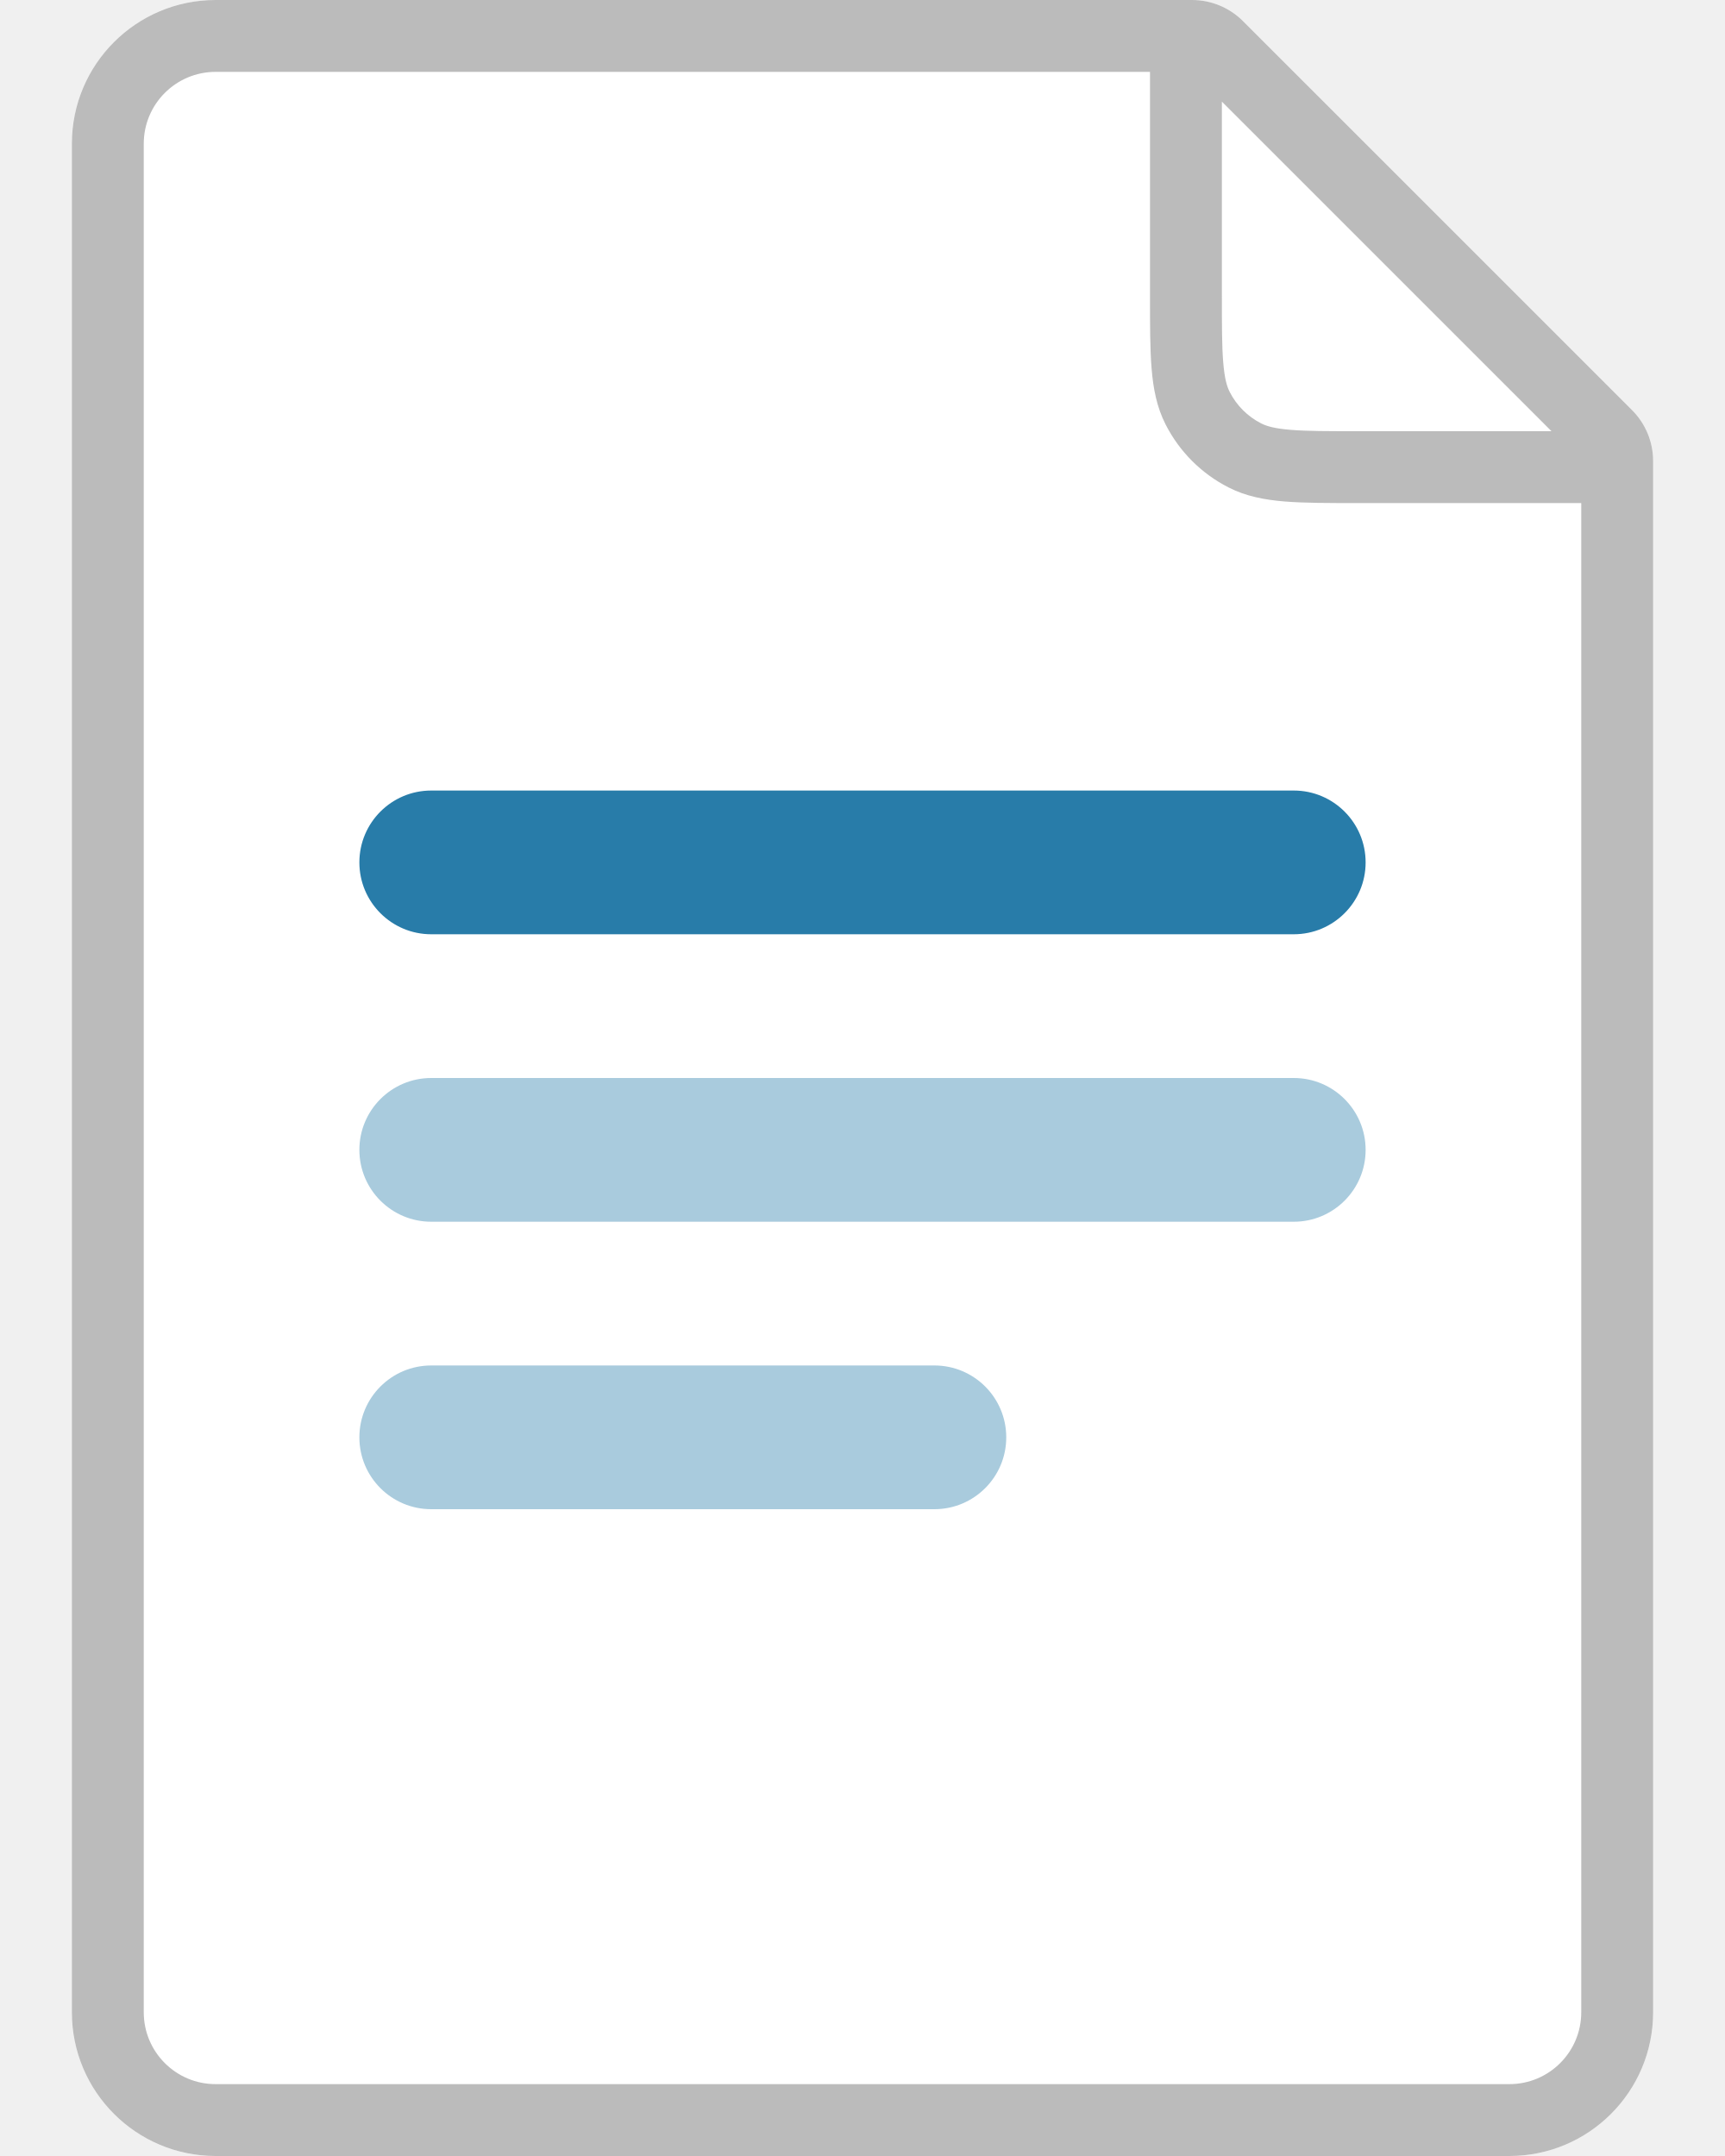
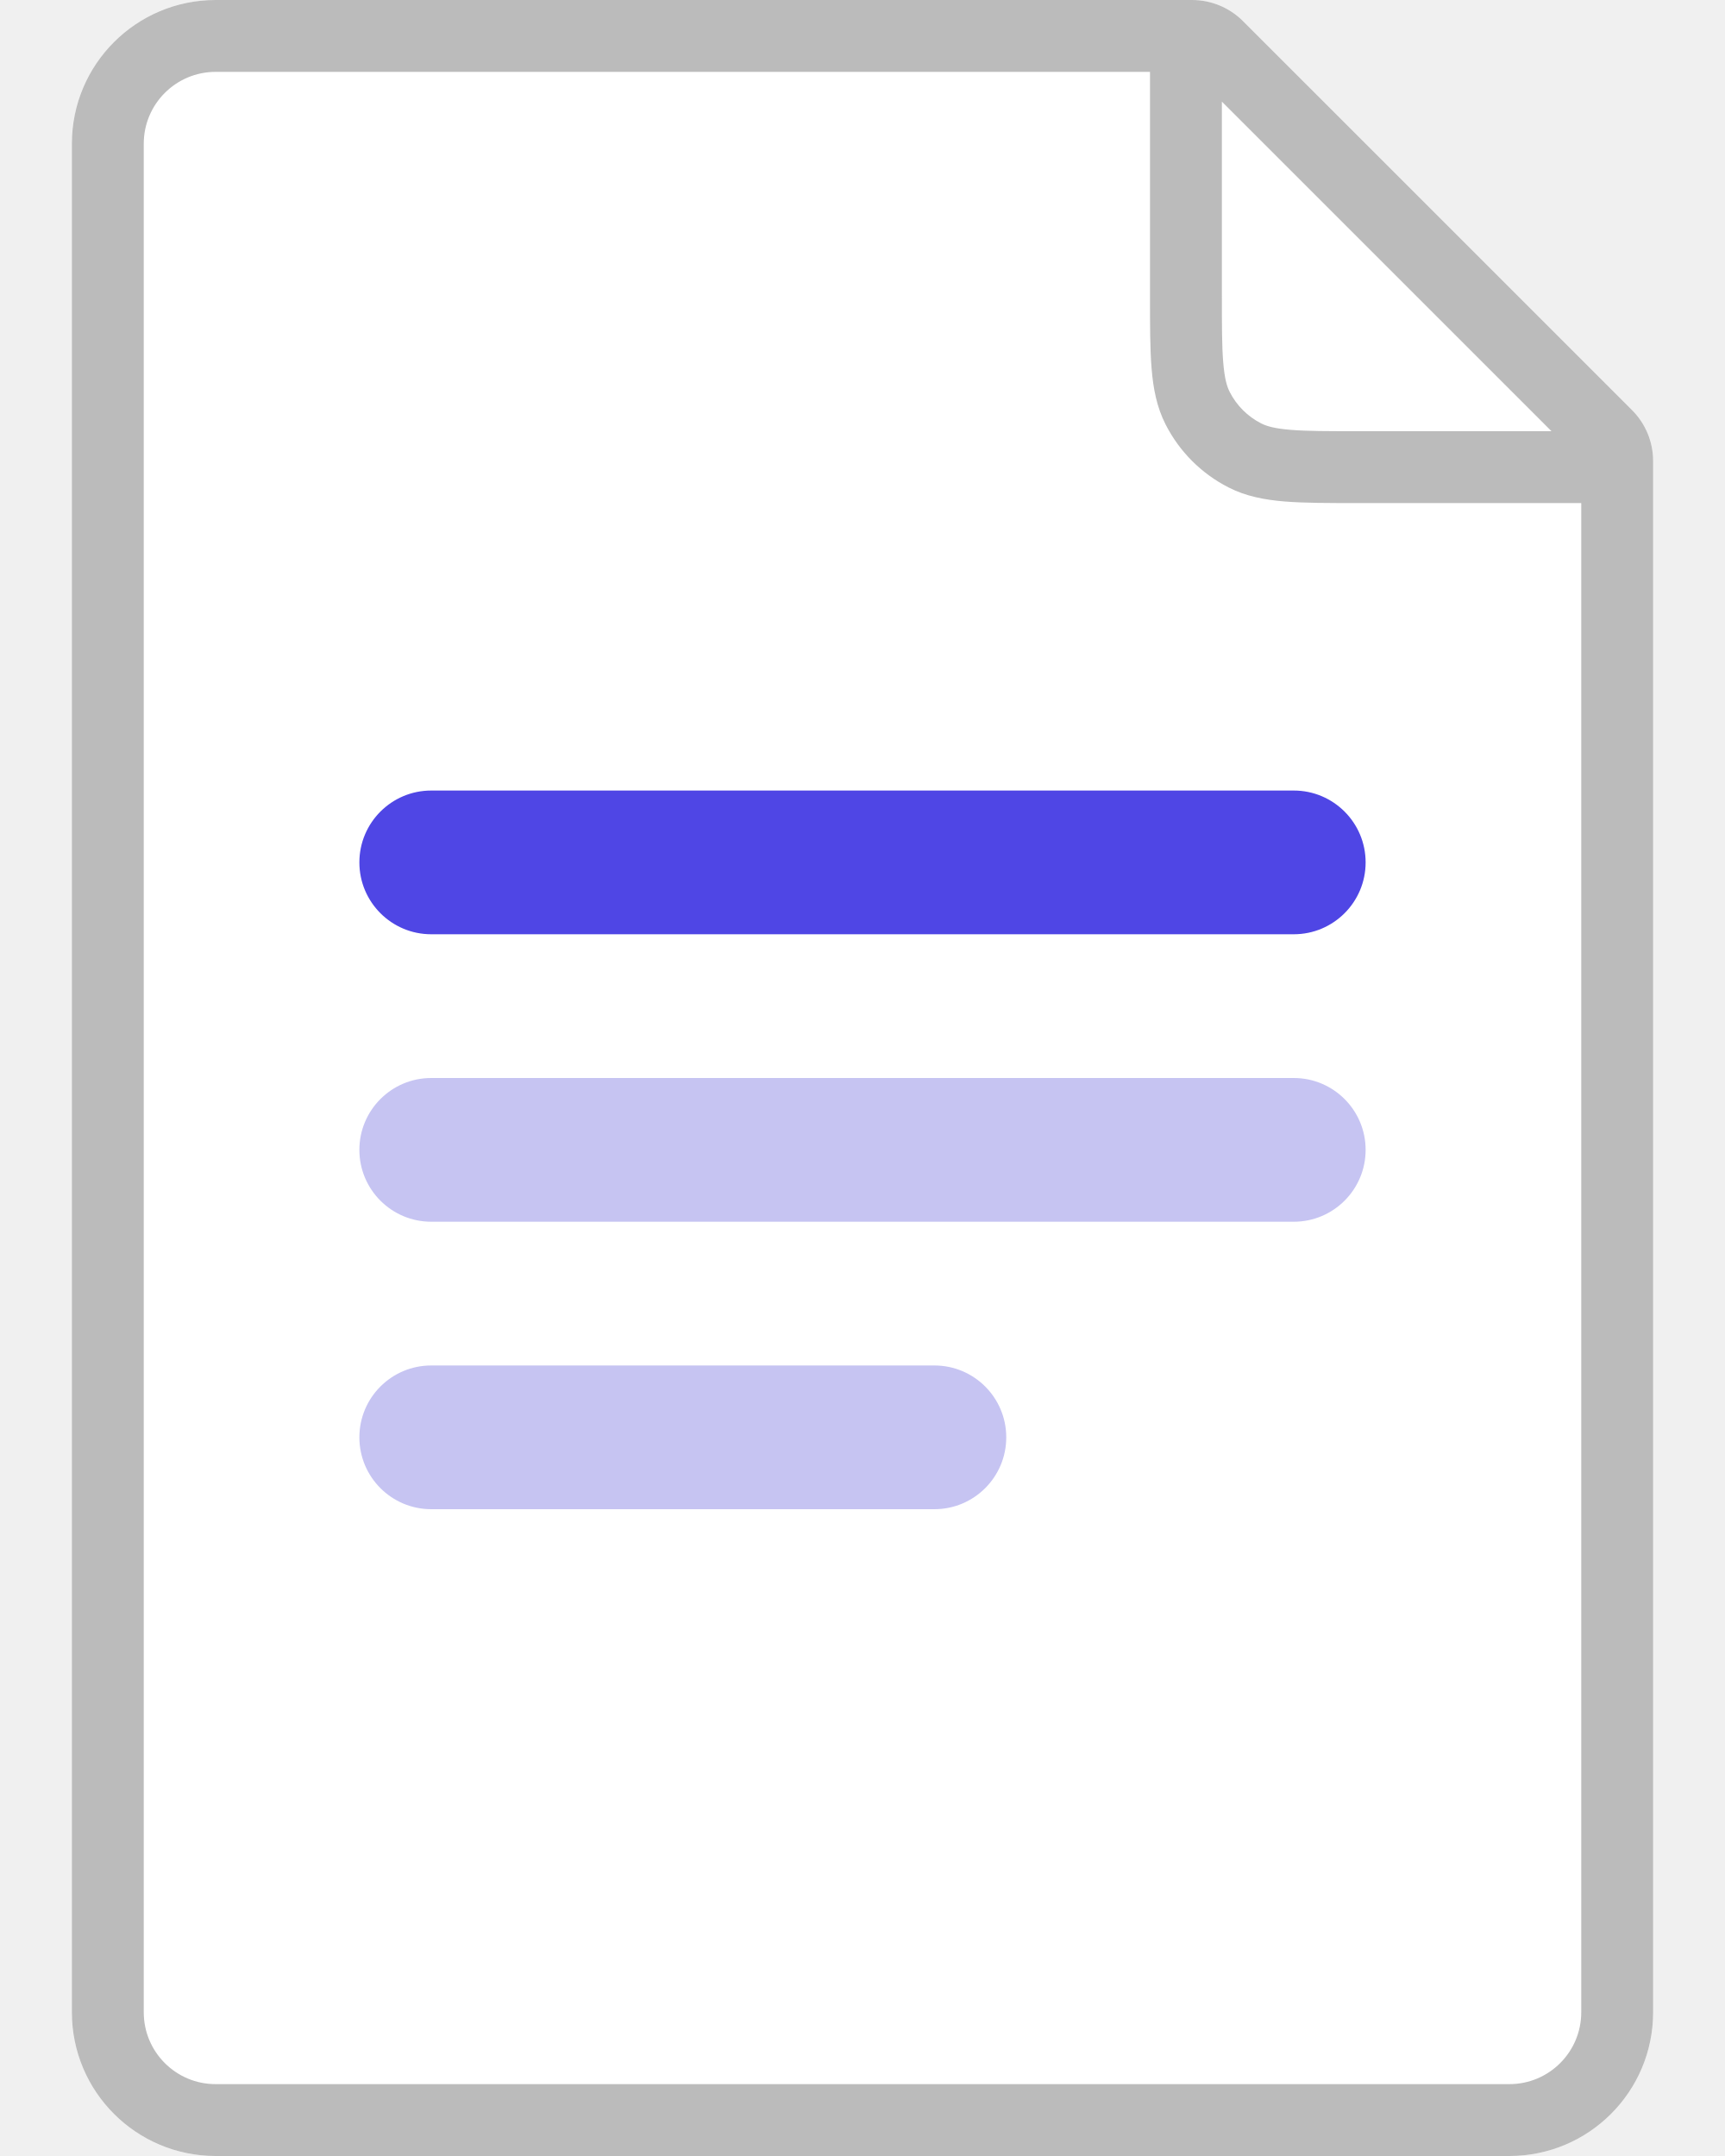
<svg xmlns="http://www.w3.org/2000/svg" width="24" height="30" viewBox="0 0 24 30" fill="none">
  <path d="M1 2a2 2 0 0 1 2-2h13.586a1 1 0 0 1 .707.293l5.414 5.414a1 1 0 0 1 .293.707V28a2 2 0 0 1-2 2H3a2 2 0 0 1-2-2z" fill="#fff" />
  <path d="M1 2a2 2 0 0 1 2-2h13.586a1 1 0 0 1 .707.293l5.414 5.414a1 1 0 0 1 .293.707V28a2 2 0 0 1-2 2H3a2 2 0 0 1-2-2zm21 5h-3.12c-.403 0-.735 0-1.006-.022-.281-.023-.54-.072-.782-.196a2 2 0 0 1-.874-.874c-.124-.243-.173-.501-.196-.782C16 4.856 16 4.523 16 4.12V1H3a1 1 0 0 0-1 1v26a1 1 0 0 0 1 1h18a1 1 0 0 0 1-1zm-.414-1L17 1.414V4.1c0 .428 0 .72.019.944.018.22.05.332.09.41a1 1 0 0 0 .437.437c.078.04.19.072.41.09.225.019.516.019.944.019z" fill="#BBB" />
-   <path d="M6 15a1 1 0 1 0 0 2h12a1 1 0 1 0 0-2zm0 4a1 1 0 1 0 0 2h7a1 1 0 1 0 0-2z" fill="#A9CBDD" />
-   <path d="M5 12a1 1 0 0 1 1-1h12a1 1 0 1 1 0 2H6a1 1 0 0 1-1-1" fill="#287CA9" />
+   <path d="M6 15a1 1 0 1 0 0 2h12a1 1 0 1 0 0-2zm0 4a1 1 0 1 0 0 2h7a1 1 0 1 0 0-2z" fill="#C6C4F2" />
+   <path d="M5 12a1 1 0 0 1 1-1h12a1 1 0 1 1 0 2H6a1 1 0 0 1-1-1" fill="#4F46E5" />
</svg>
